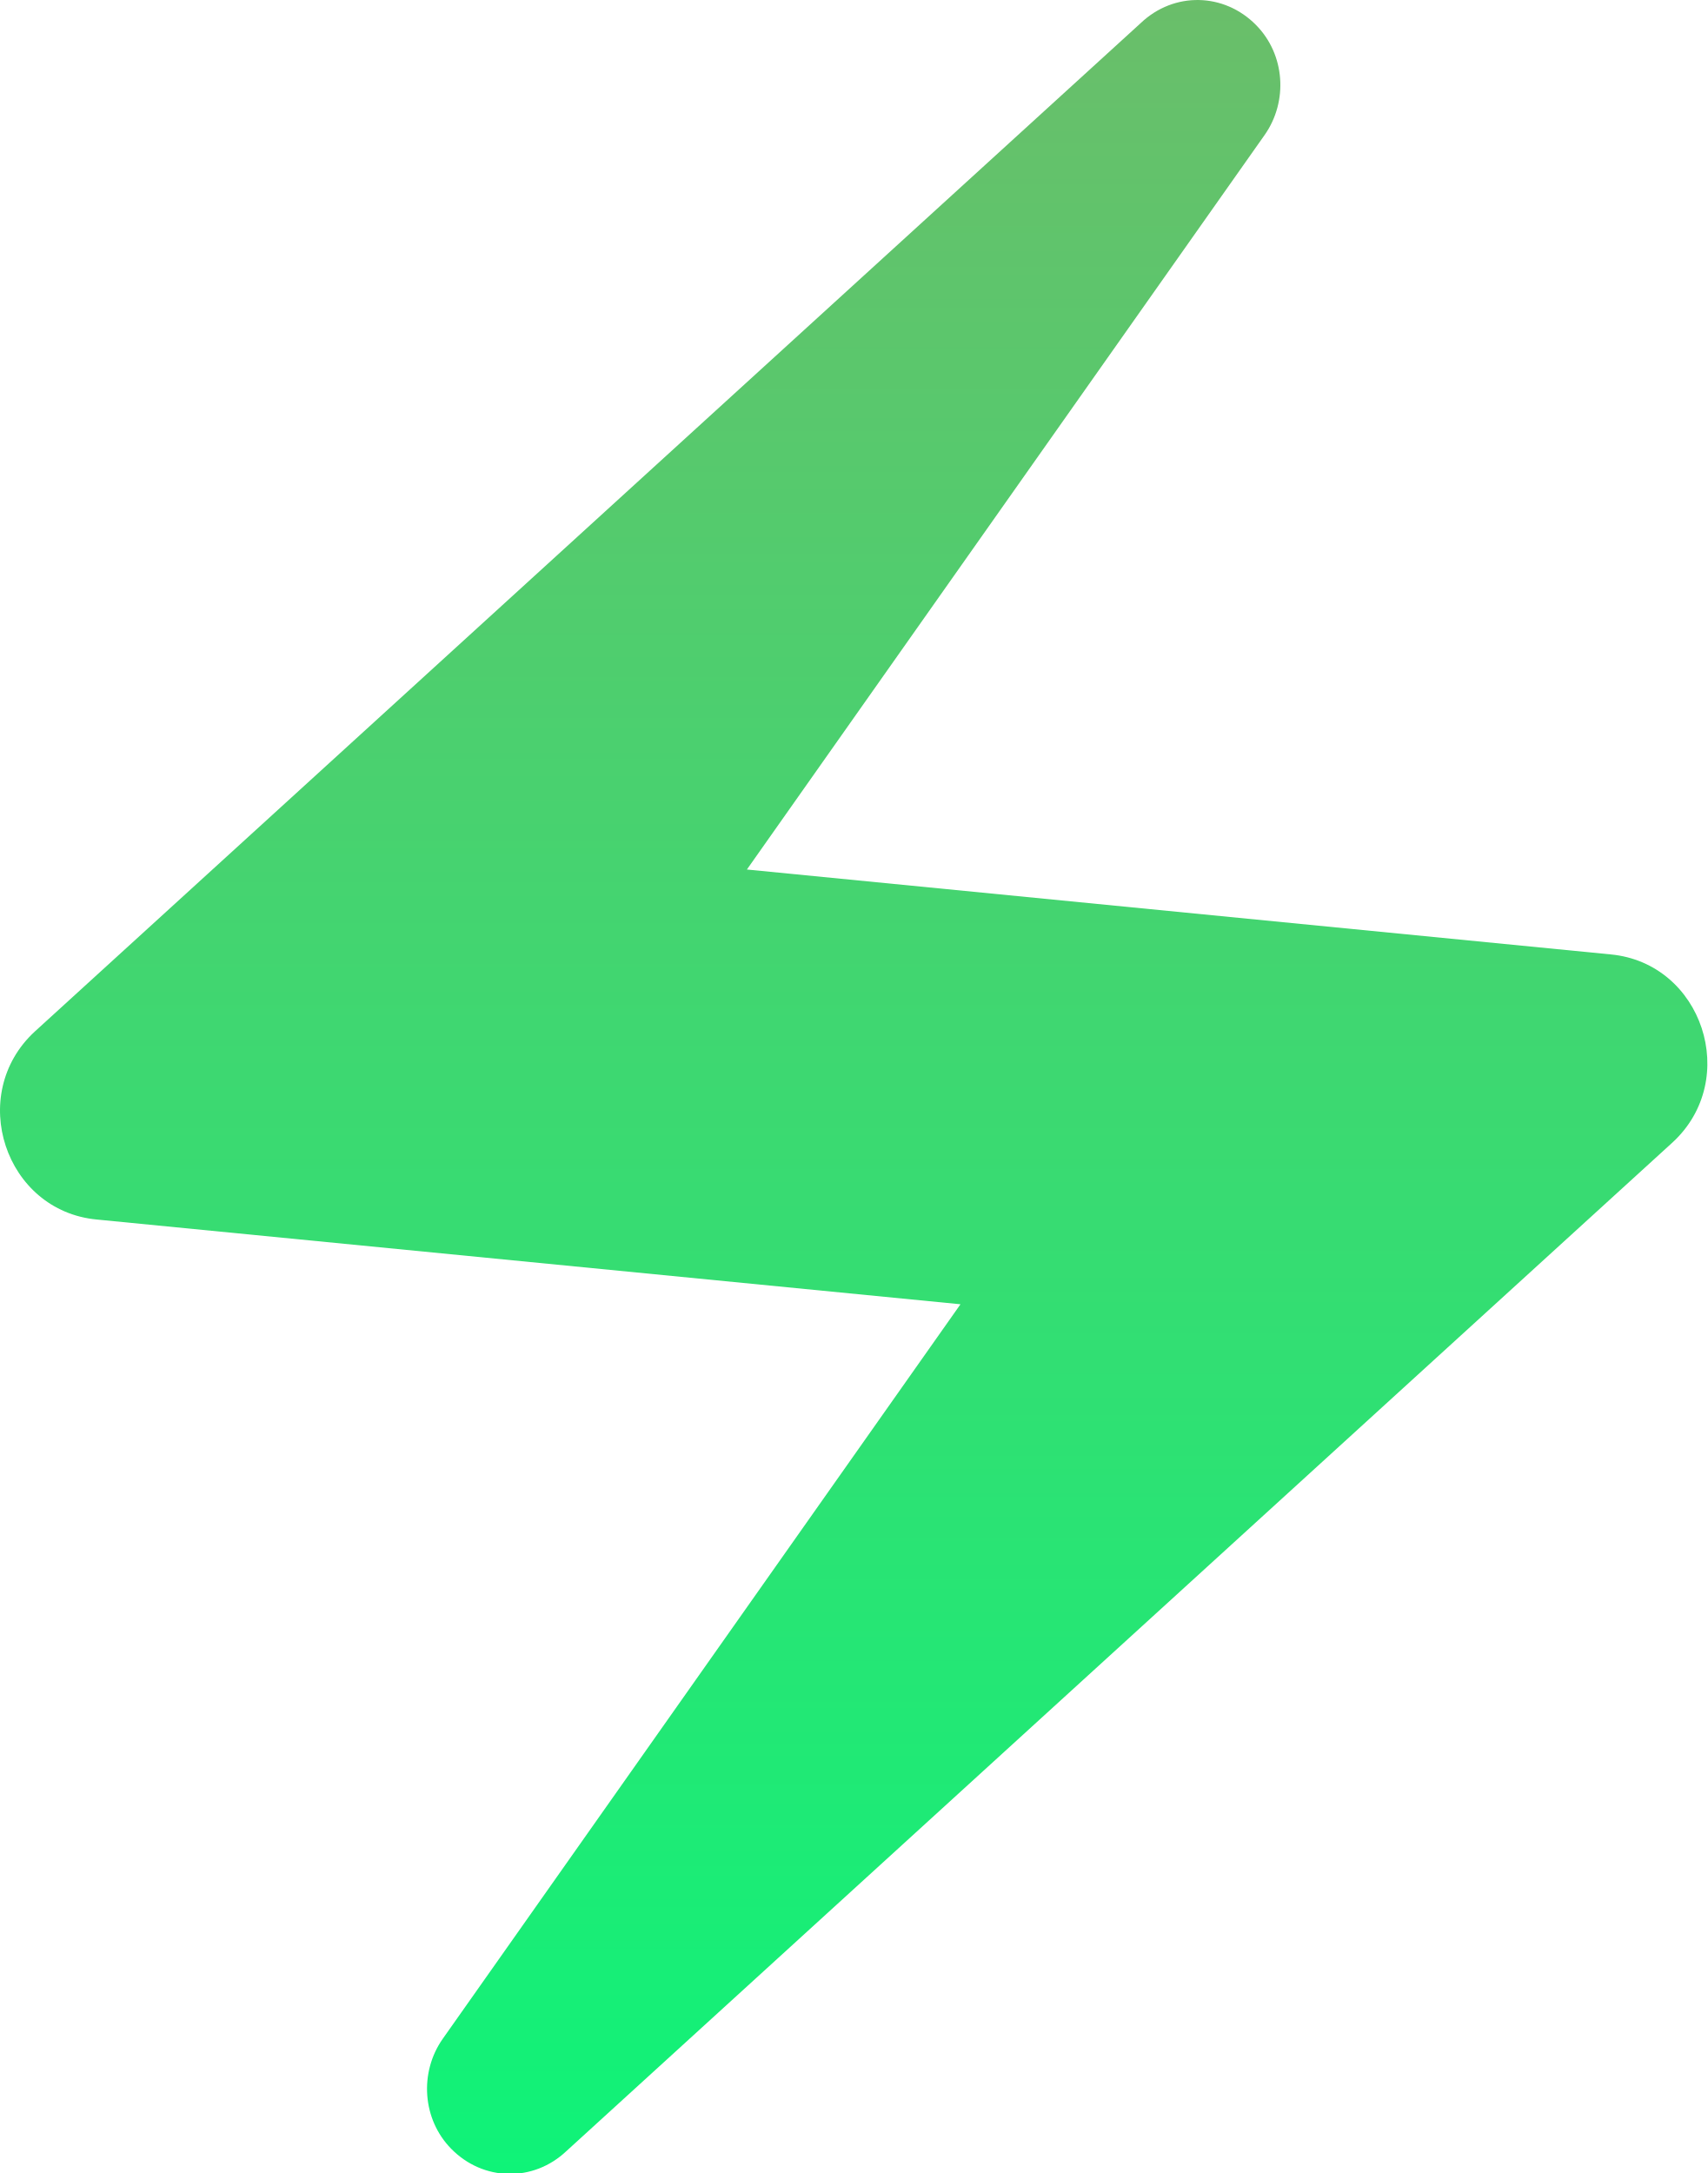
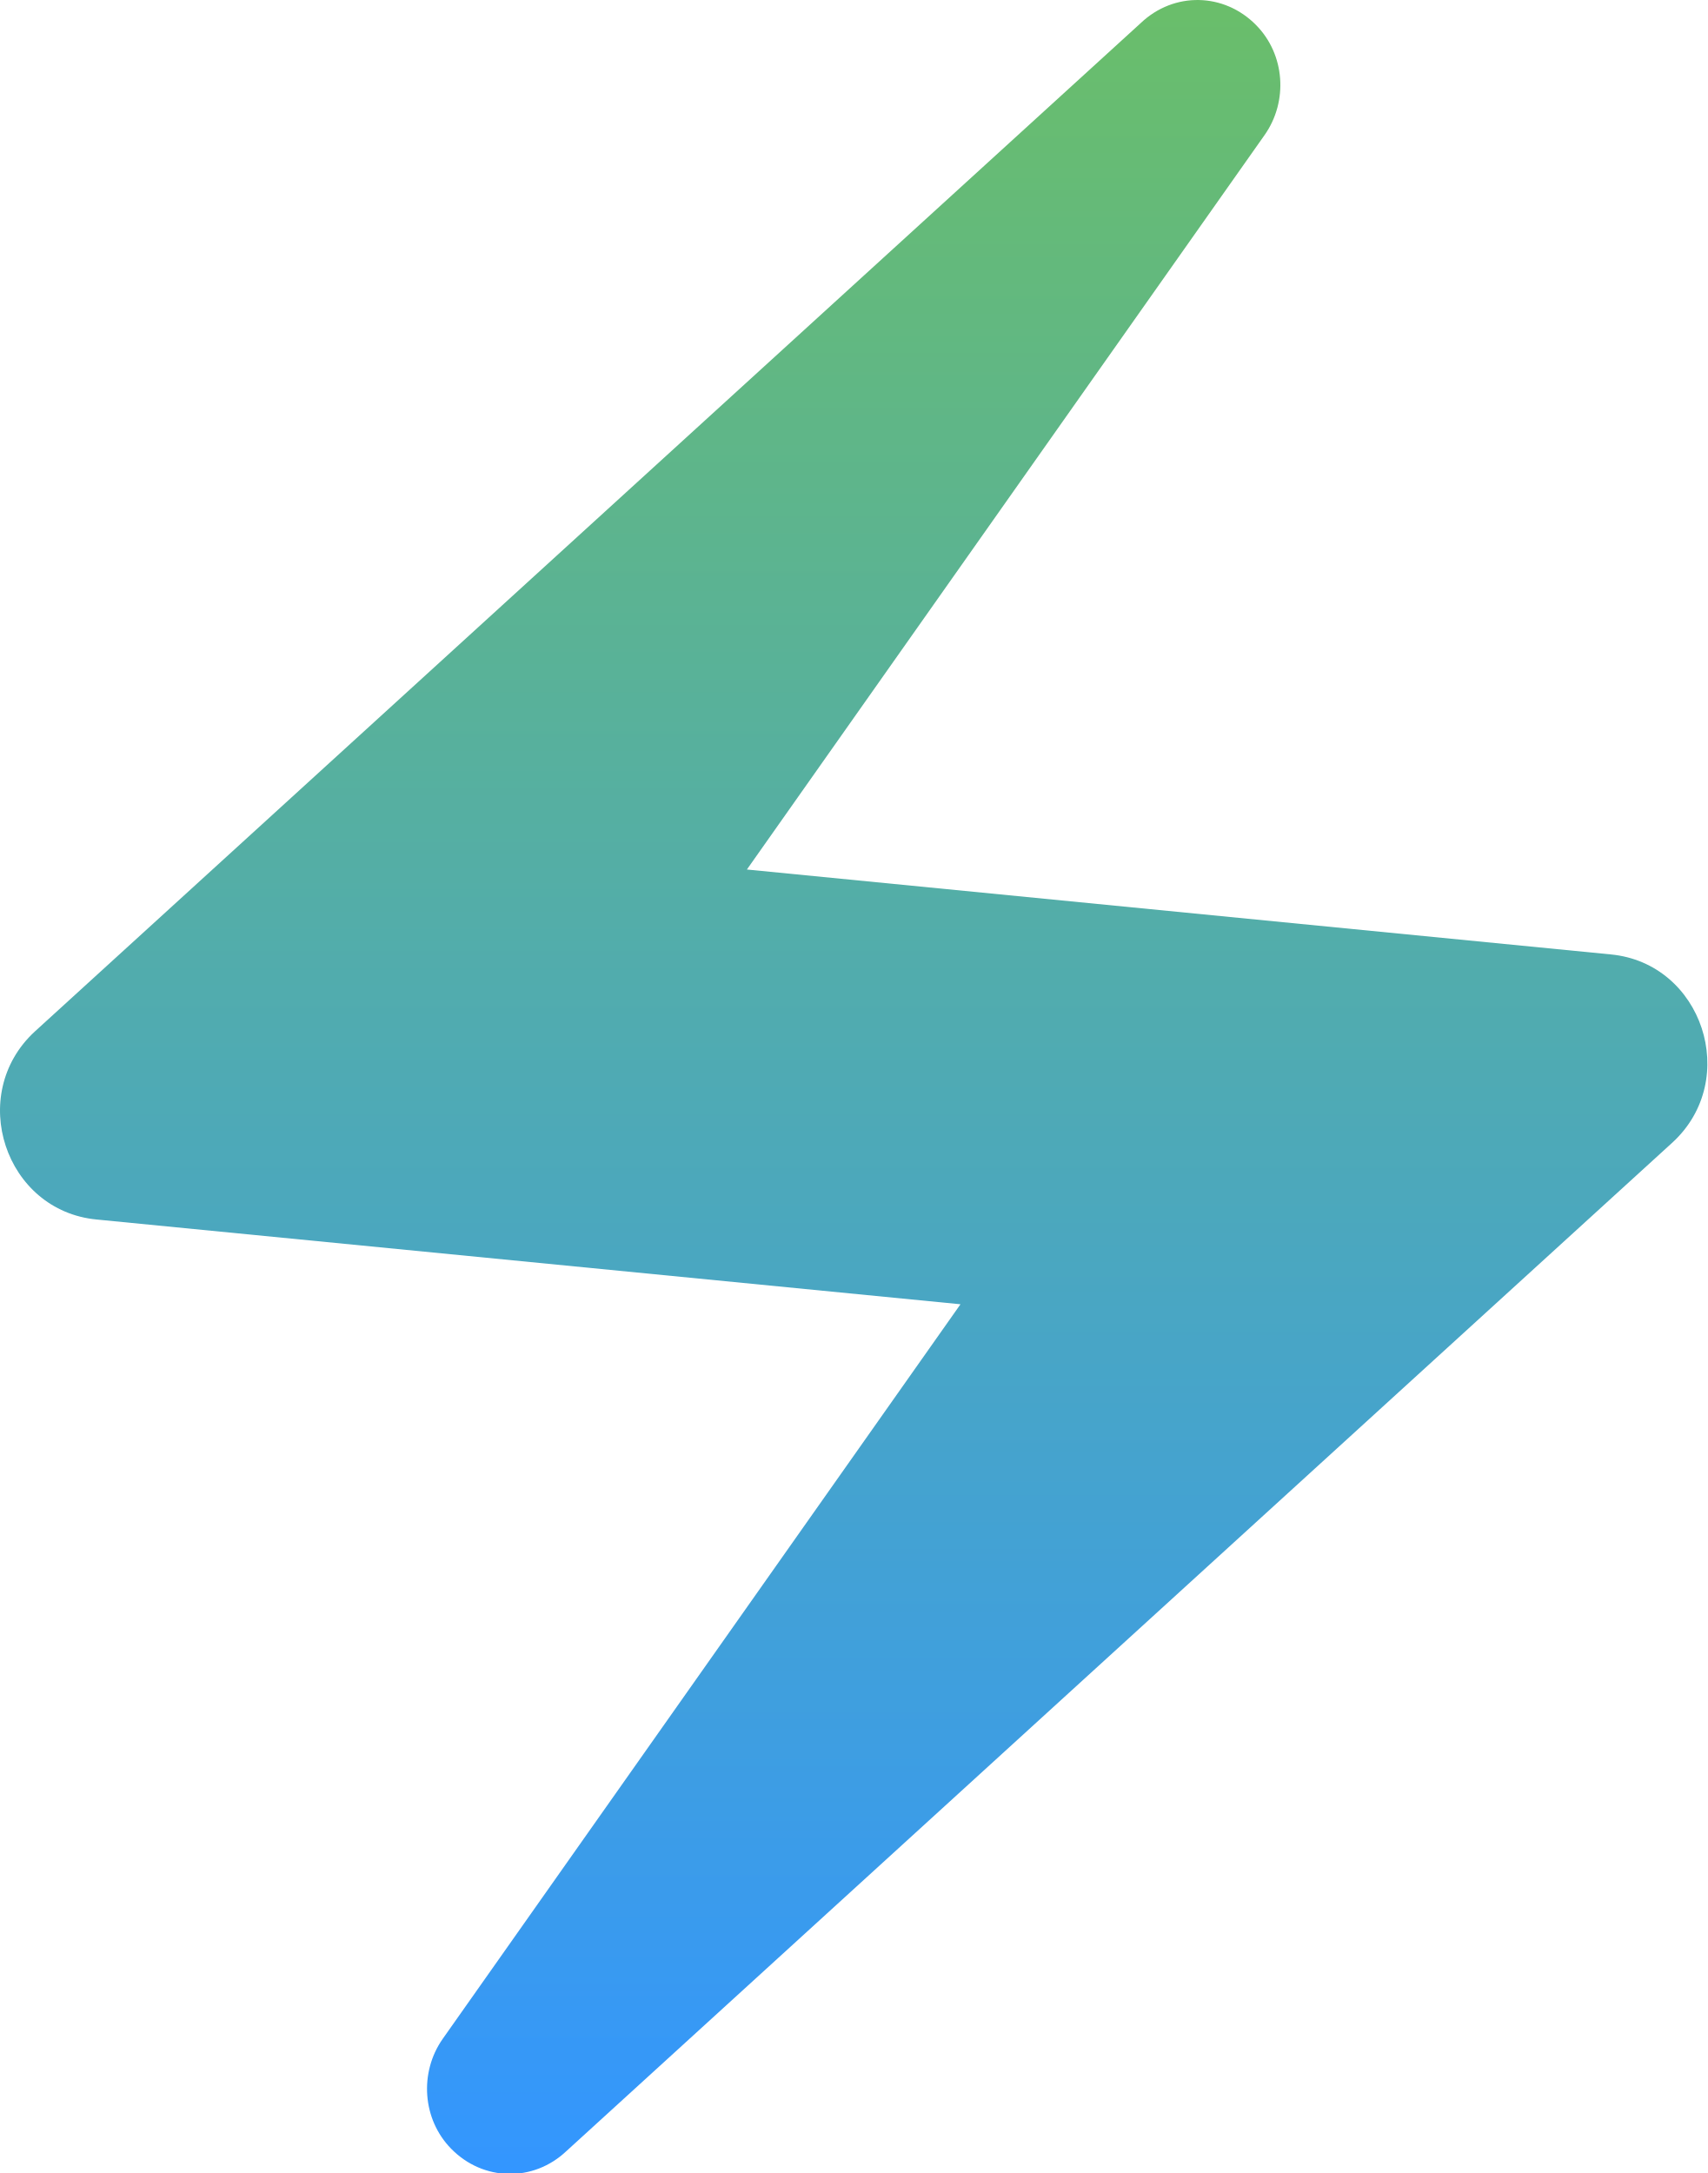
<svg xmlns="http://www.w3.org/2000/svg" width="11" height="14" viewBox="0 0 11 14" fill="none">
  <path d="M7.35 0.148L0.224 6.646C-0.216 7.052 0.032 7.801 0.623 7.857L6.188 8.403L2.852 13.136C2.7 13.353 2.721 13.655 2.907 13.844C3.113 14.054 3.436 14.061 3.65 13.858L10.776 7.36C11.216 6.954 10.968 6.205 10.377 6.149L4.812 5.602L8.148 0.869C8.3 0.652 8.279 0.351 8.093 0.162C7.887 -0.048 7.564 -0.055 7.35 0.148Z" fill="url(#paint0_linear_44_3455)" />
  <defs>
    <linearGradient id="paint0_linear_44_3455" x1="5.5" y1="0" x2="5.5" y2="14.006" gradientUnits="userSpaceOnUse">
      <stop stop-color="#6ABE6A" />
-       <stop offset="1" stop-color="#0FF378" />
+       <stop offset="1" stop-color="#3396FF" />
    </linearGradient>
  </defs>
</svg>
